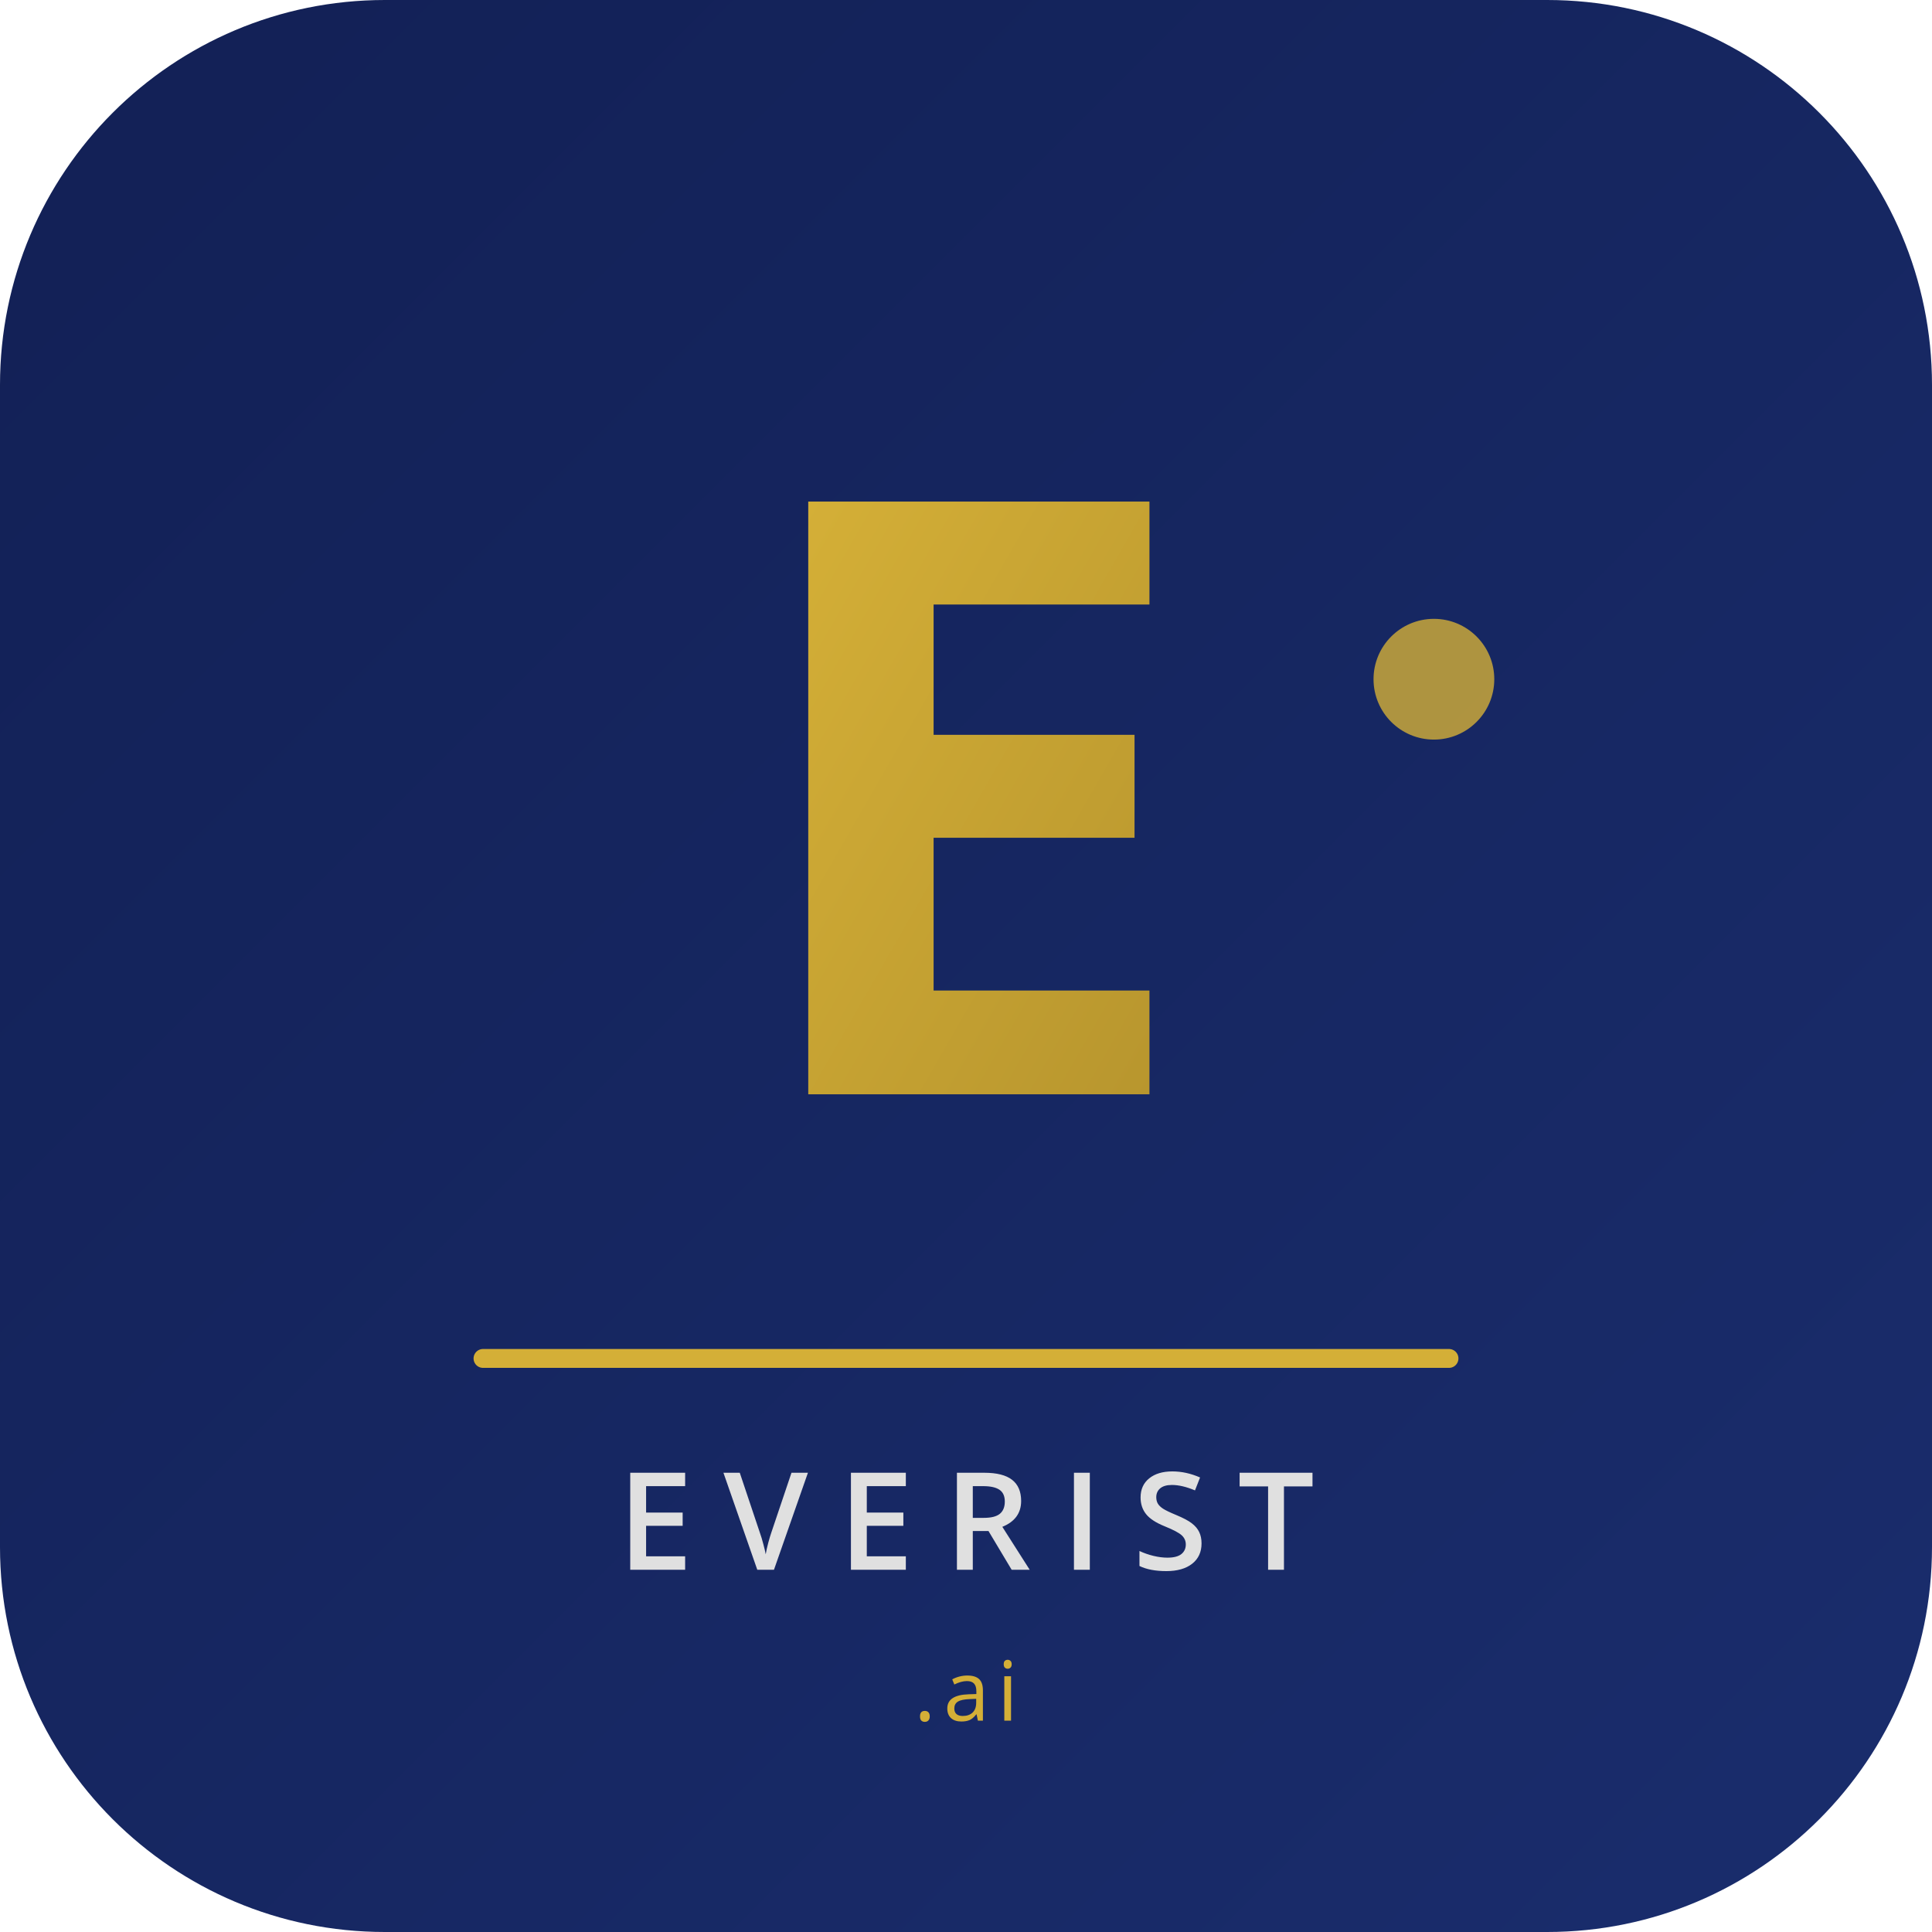
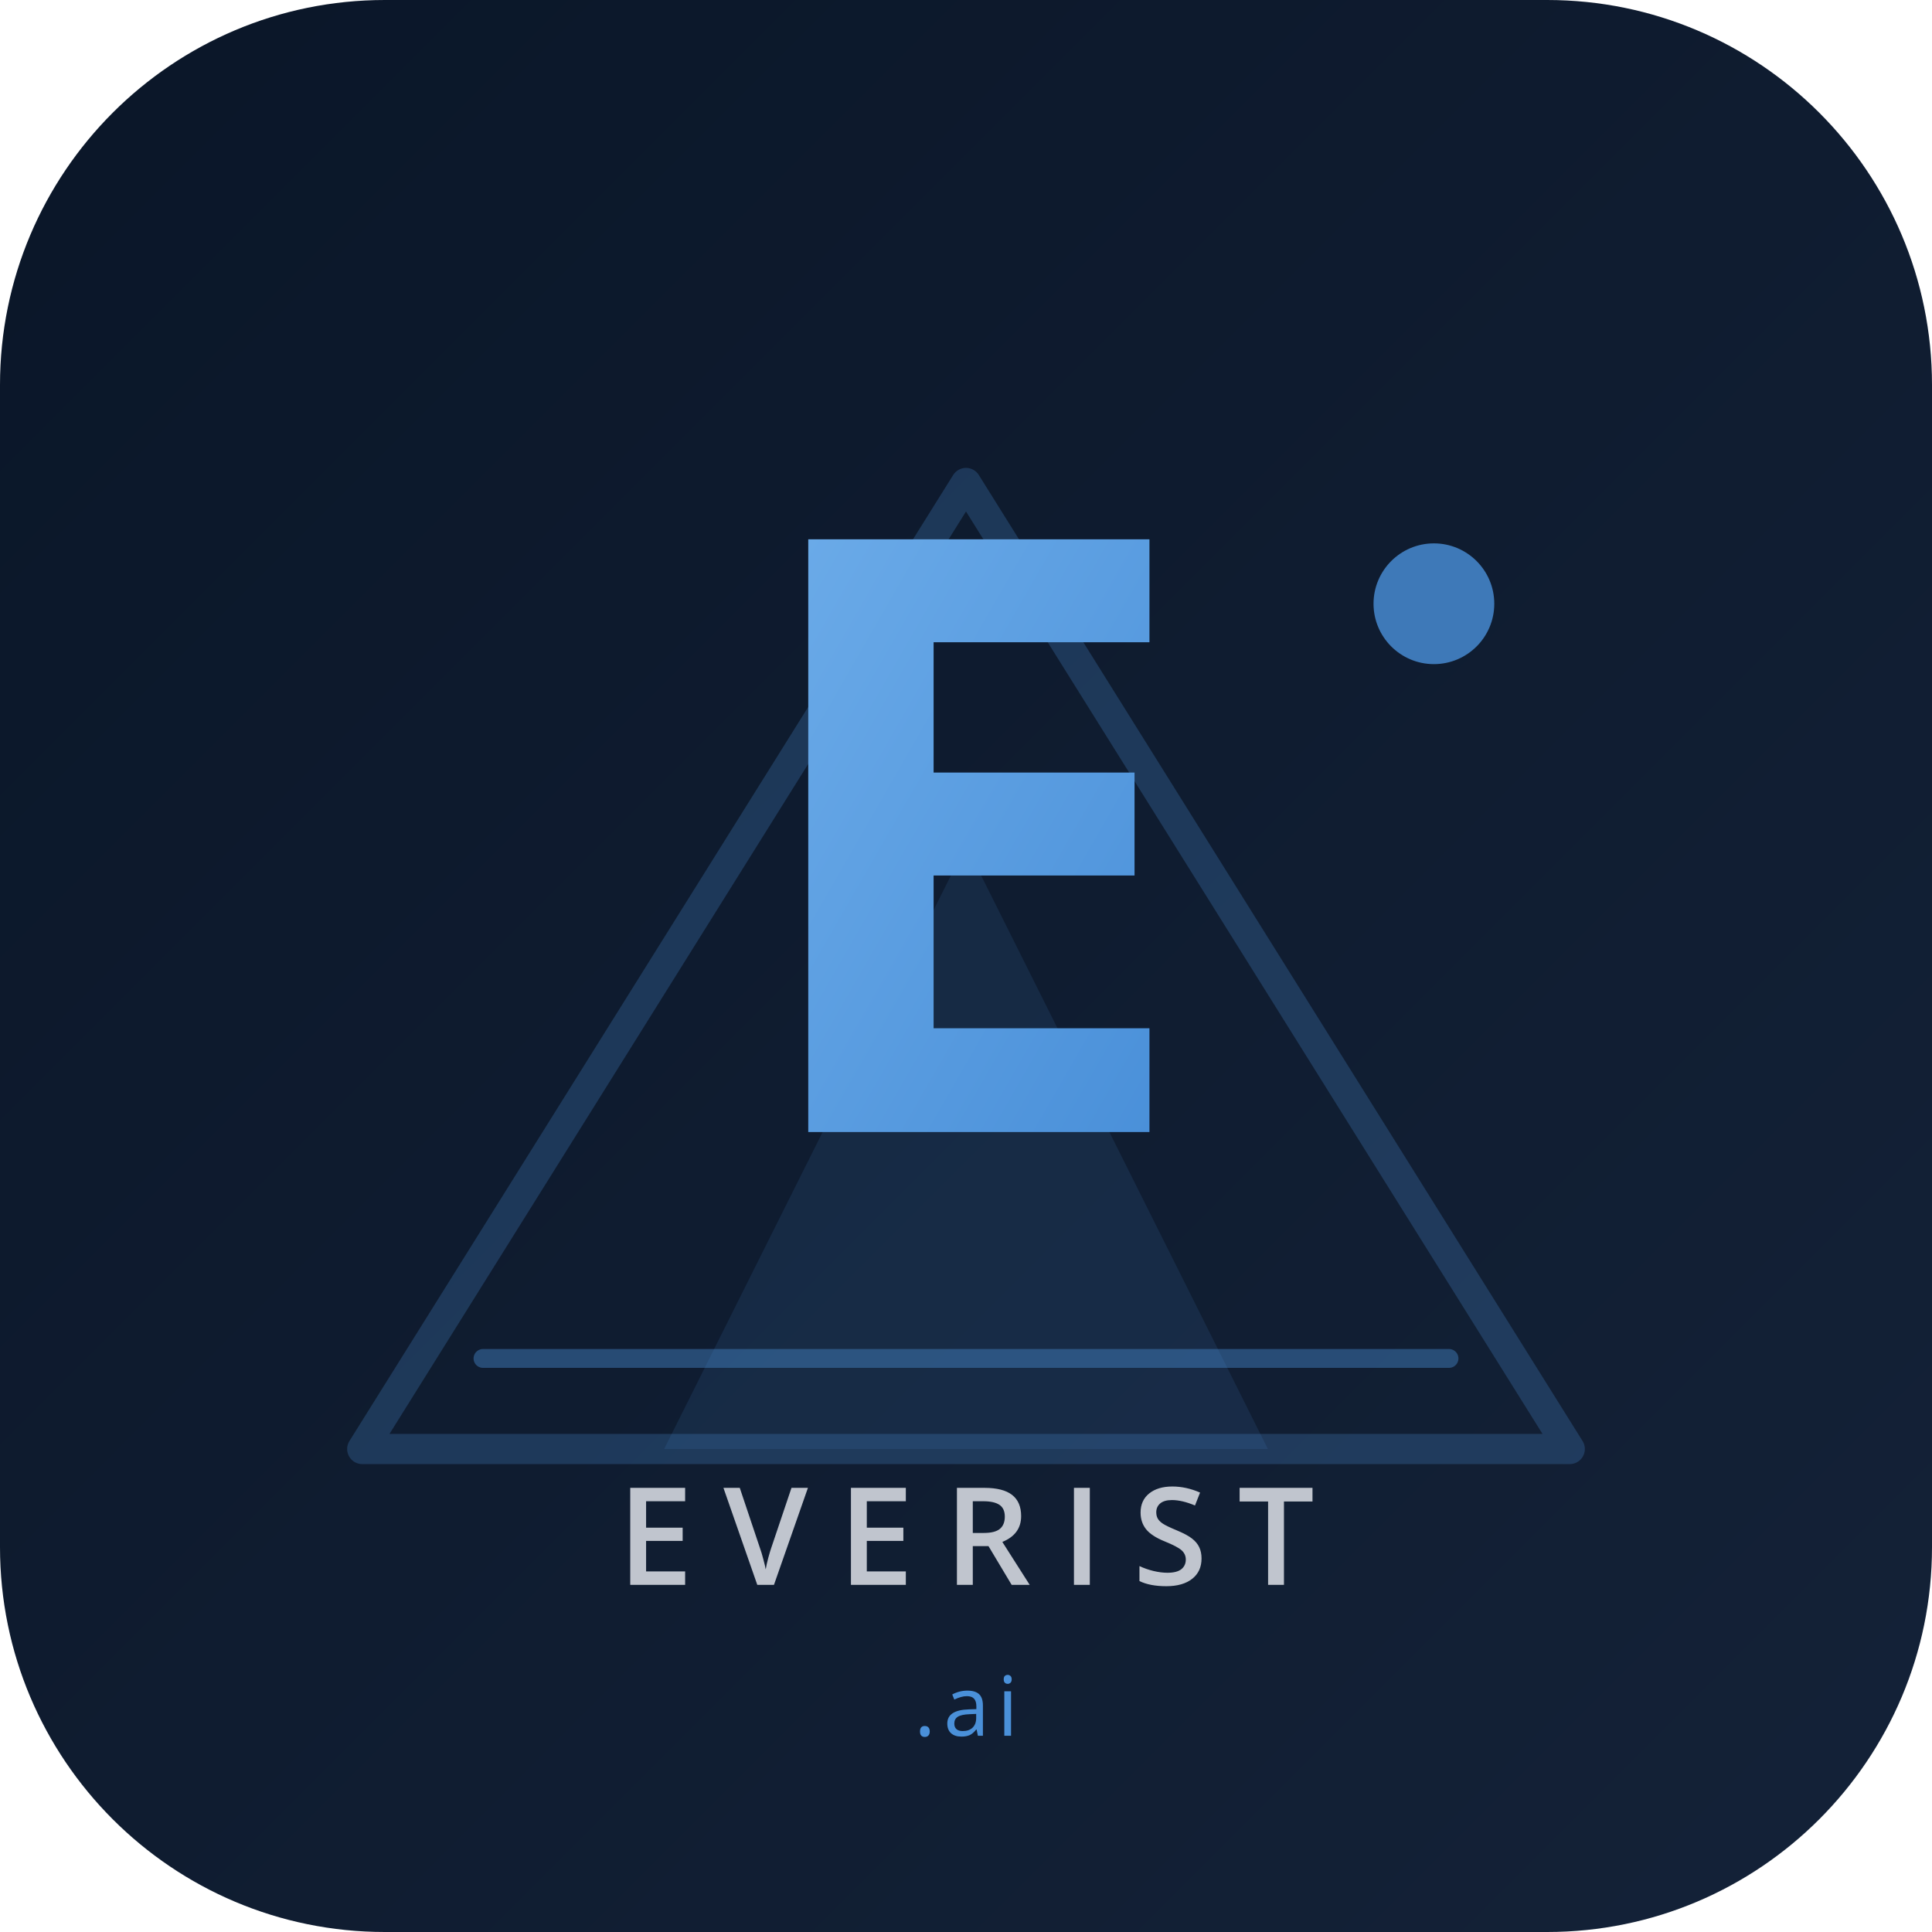
<svg xmlns="http://www.w3.org/2000/svg" viewBox="0 0 512 512" width="512" height="512">
  <defs>
    <linearGradient id="bg" x1="0%" y1="0%" x2="100%" y2="100%">
-       <stop offset="0%" style="stop-color:#122055" />
-       <stop offset="100%" style="stop-color:#1A2D6D" />
+       <stop offset="0%" style="stop-color:#0A1628" />
+       <stop offset="100%" style="stop-color:#142238" />
    </linearGradient>
    <linearGradient id="accent" x1="0%" y1="0%" x2="100%" y2="100%">
-       <stop offset="0%" style="stop-color:#D4AF37" />
-       <stop offset="100%" style="stop-color:#B8962E" />
+       <stop offset="0%" style="stop-color:#6AAAE8" />
+       <stop offset="100%" style="stop-color:#4A90D9" />
    </linearGradient>
  </defs>
  <rect width="512" height="512" rx="102" fill="url(#bg)" />
-   <text x="256" y="290" text-anchor="middle" font-family="Montserrat, sans-serif" font-weight="700" font-size="220" fill="url(#accent)">E</text>
-   <circle cx="380" cy="180" r="16" fill="#D4AF37" opacity="0.8" />
-   <line x1="128" y1="360" x2="384" y2="360" stroke="#D4AF37" stroke-width="5" stroke-linecap="round" />
-   <text x="256" y="416" text-anchor="middle" font-family="Open Sans, sans-serif" font-weight="600" font-size="36" fill="#E0E0E0" letter-spacing="8">EVERIST</text>
-   <text x="256" y="456" text-anchor="middle" font-family="Open Sans, sans-serif" font-weight="400" font-size="22" fill="#D4AF37" letter-spacing="2">.ai</text>
+   <path d="M96 384 L256 128 L416 384 Z" fill="none" stroke="#4A90D9" stroke-width="8" stroke-linejoin="round" opacity="0.25" />
+   <path d="M176 384 L256 224 L336 384 Z" fill="#4A90D9" opacity="0.12" />
+   <text x="256" y="300" text-anchor="middle" font-family="Montserrat, sans-serif" font-weight="700" font-size="220" fill="url(#accent)">E</text>
+   <circle cx="380" cy="160" r="16" fill="#4A90D9" opacity="0.8" />
+   <line x1="128" y1="360" x2="384" y2="360" stroke="#4A90D9" stroke-width="5" stroke-linecap="round" opacity="0.4" />
+   <text x="256" y="420" text-anchor="middle" font-family="Open Sans, sans-serif" font-weight="600" font-size="36" fill="#C0C5CE" letter-spacing="8">EVERIST</text>
+   <text x="256" y="460" text-anchor="middle" font-family="Open Sans, sans-serif" font-weight="400" font-size="22" fill="#4A90D9" letter-spacing="2">.ai</text>
</svg>
